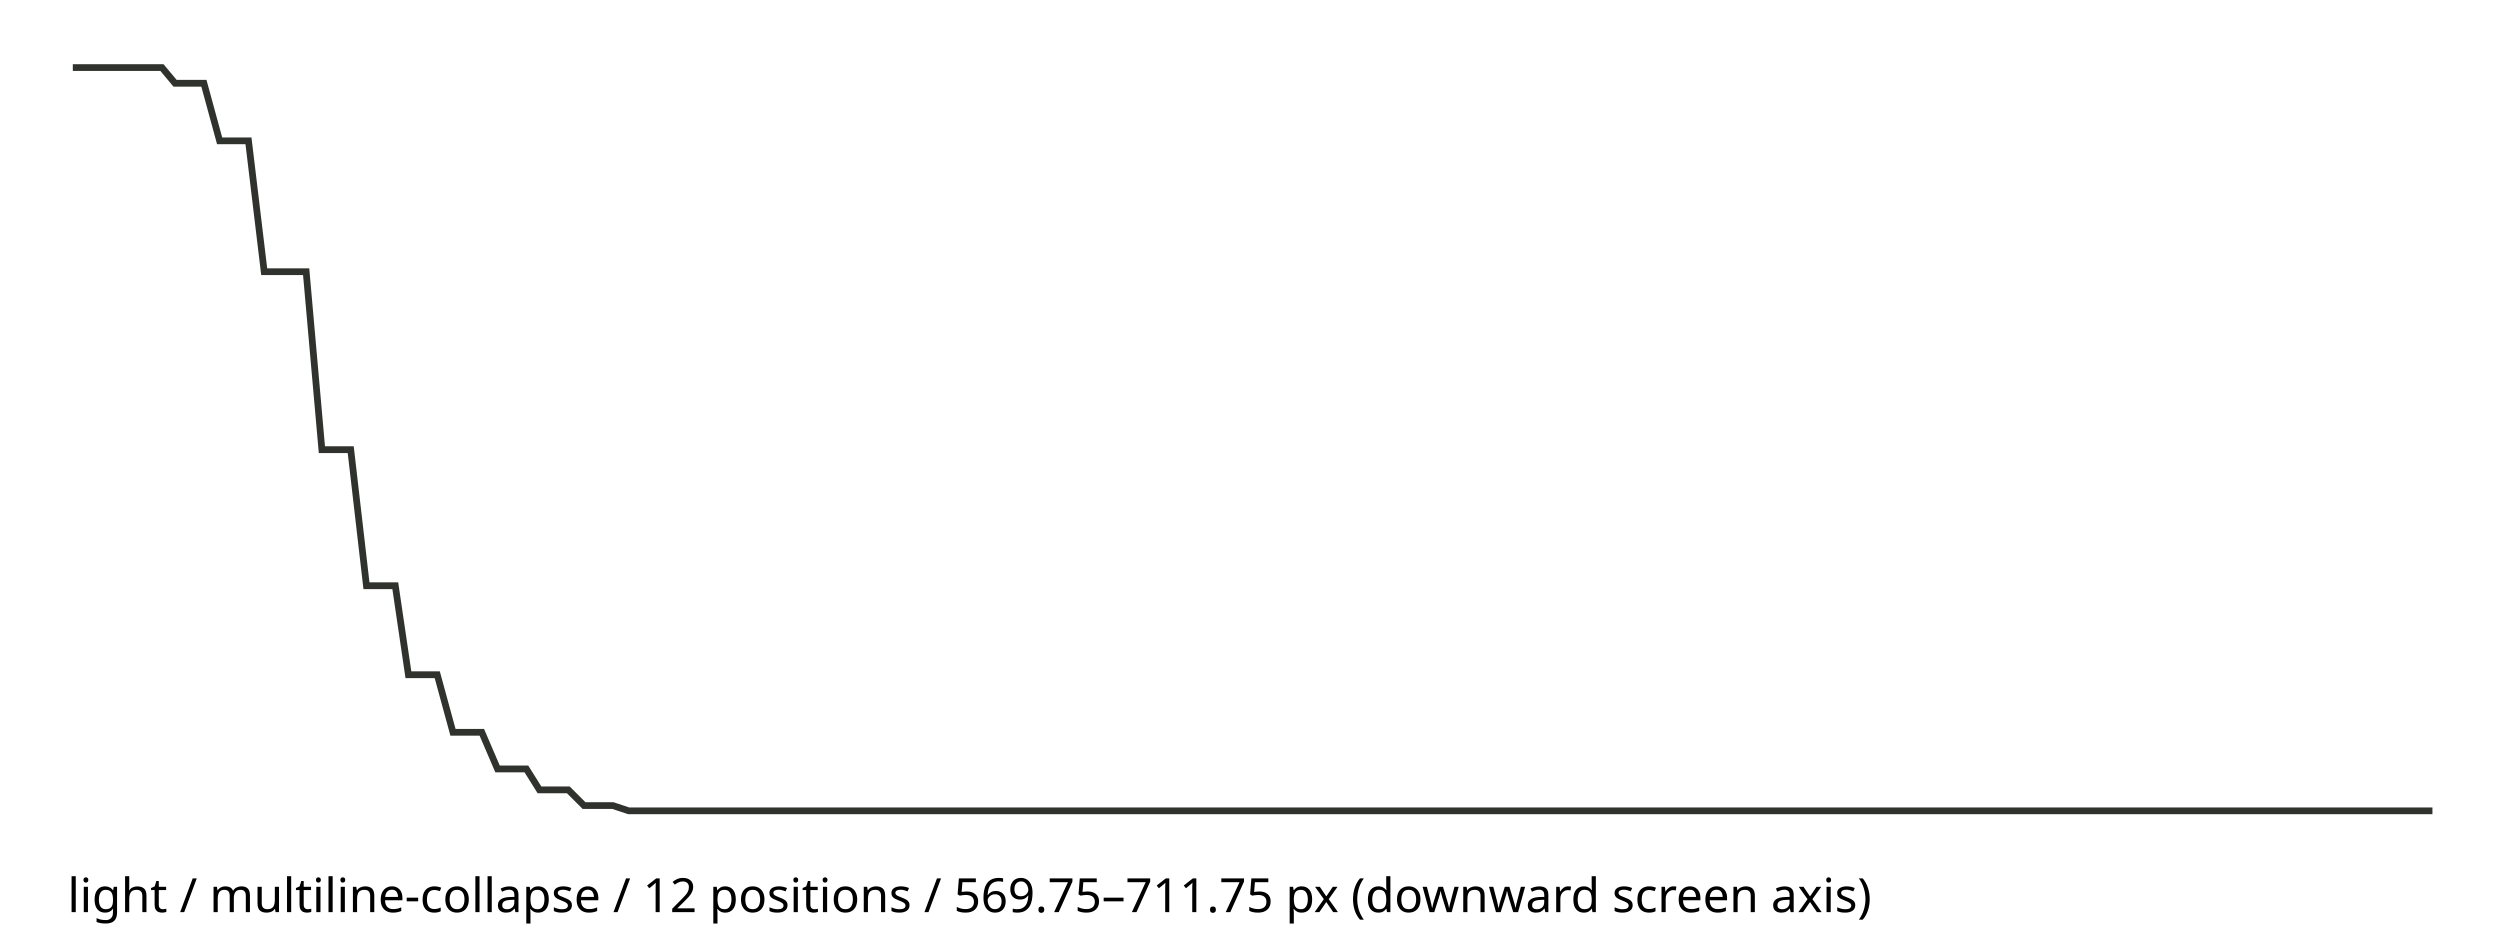
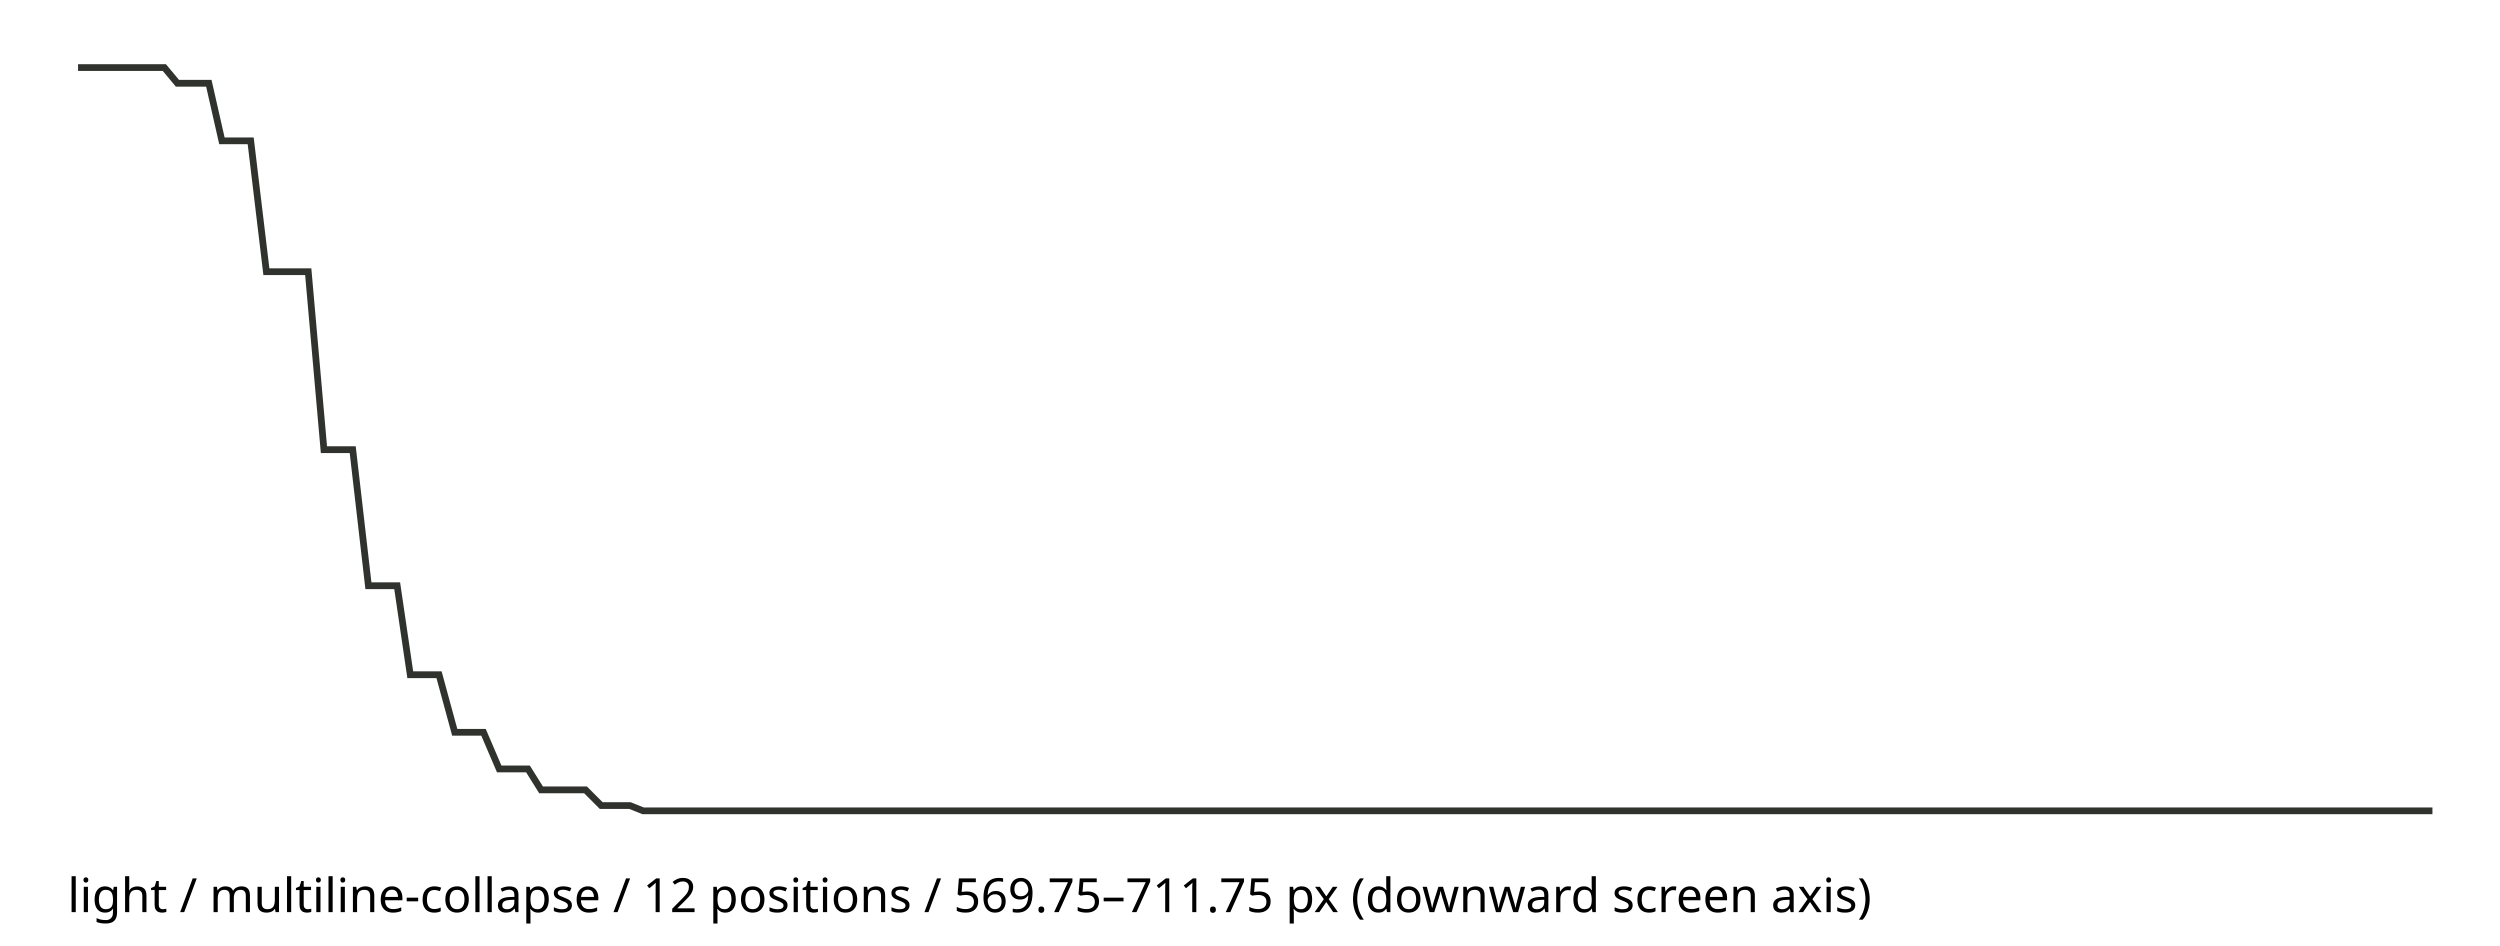
<svg xmlns="http://www.w3.org/2000/svg" width="740" height="280" viewBox="0 0 740 280">
  <rect width="740" height="280" fill="white" />
  <text x="20" y="270" font-family="sans-serif" font-size="14">light / multiline-collapse / 12 positions / 569.75–711.75 px (downward screen axis)</text>
-   <polyline points="21.552,20 26.208,20 30.865,20 34.745,20 39.401,20 43.282,20 47.938,20 51.818,24.648 56.475,24.648 60.355,24.648 65.011,41.69 69.667,41.69 73.548,41.69 78.204,80.423 82.084,80.423 86.741,80.423 90.621,80.423 95.277,133.099 99.157,133.099 103.814,133.099 108.47,173.38 112.35,173.38 117.007,173.38 120.887,199.718 125.543,199.718 129.424,199.718 134.08,216.761 137.96,216.761 142.616,216.761 147.273,227.606 151.153,227.606 155.809,227.606 159.69,233.803 164.346,233.803 168.226,233.803 172.882,238.451 176.763,238.451 181.419,238.451 186.075,240 189.956,240 194.612,240 198.492,240 203.149,240 207.029,240 211.685,240 215.565,240 220.222,240 224.878,240 228.758,240 233.415,240 237.295,240 241.951,240 245.831,240 250.488,240 254.368,240 259.024,240 263.681,240 267.561,240 272.217,240 276.098,240 280.754,240 284.634,240 289.29,240 293.171,240 297.827,240 302.483,240 306.364,240 311.02,240 314.9,240 319.557,240 323.437,240 328.093,240 331.973,240 336.63,240 341.286,240 345.166,240 349.823,240 353.703,240 358.359,240 362.239,240 366.896,240 370.776,240 375.432,240 380.089,240 383.969,240 388.625,240 392.506,240 397.162,240 401.042,240 405.698,240 409.579,240 414.235,240 418.891,240 422.772,240 427.428,240 431.308,240 435.965,240 439.845,240 444.501,240 448.381,240 453.038,240 457.694,240 461.574,240 466.231,240 470.111,240 474.767,240 478.647,240 483.304,240 487.184,240 491.84,240 496.497,240 500.377,240 505.033,240 508.914,240 513.57,240 517.45,240 522.106,240 525.987,240 530.643,240 535.299,240 539.18,240 543.836,240 547.716,240 552.373,240 556.253,240 560.909,240 564.789,240 569.446,240 574.102,240 577.982,240 582.639,240 586.519,240 591.175,240 595.055,240 599.712,240 603.592,240 608.248,240 612.905,240 616.785,240 621.441,240 625.322,240 629.978,240 633.858,240 638.514,240 642.395,240 647.051,240 651.707,240 655.588,240 660.244,240 664.124,240 668.78,240 672.661,240 677.317,240 681.197,240 685.854,240 690.51,240 694.39,240 699.047,240 702.927,240 707.583,240 711.463,240 716.12,240 720,240" fill="none" stroke="#30332d" stroke-width="2" />
+   <polyline points="23.097,20 26.969,20 31.615,20 35.487,20 40.133,20 44.004,20 48.65,20 52.522,24.648 57.168,24.648 61.814,24.648 65.686,41.69 70.332,41.69 74.204,41.69 78.85,80.423 82.721,80.423 87.367,80.423 91.239,80.423 95.885,133.099 100.531,133.099 104.403,133.099 109.049,173.38 112.92,173.38 117.566,173.38 121.438,199.718 126.084,199.718 129.956,199.718 134.602,216.761 139.248,216.761 143.119,216.761 147.765,227.606 151.637,227.606 156.283,227.606 160.155,233.803 164.801,233.803 168.673,233.803 173.319,233.803 177.965,238.451 181.836,238.451 186.482,238.451 190.354,240 195,240 198.872,240 203.518,240 207.389,240 212.035,240 216.681,240 220.553,240 225.199,240 229.071,240 233.717,240 237.588,240 242.235,240 246.106,240 250.752,240 255.398,240 259.27,240 263.916,240 267.788,240 272.434,240 276.305,240 280.951,240 284.823,240 289.469,240 294.115,240 297.987,240 302.633,240 306.504,240 311.15,240 315.022,240 319.668,240 323.54,240 328.186,240 332.832,240 336.704,240 341.35,240 345.221,240 349.867,240 353.739,240 358.385,240 362.257,240 366.903,240 371.549,240 375.42,240 380.066,240 383.938,240 388.584,240 392.456,240 397.102,240 400.973,240 405.619,240 410.265,240 414.137,240 418.783,240 422.655,240 427.301,240 431.173,240 435.819,240 439.69,240 444.336,240 448.982,240 452.854,240 457.5,240 461.372,240 466.018,240 469.889,240 474.535,240 478.407,240 483.053,240 487.699,240 491.571,240 496.217,240 500.088,240 504.735,240 508.606,240 513.252,240 517.124,240 521.77,240 526.416,240 530.288,240 534.934,240 538.805,240 543.451,240 547.323,240 551.969,240 555.841,240 560.487,240 565.133,240 569.004,240 573.65,240 577.522,240 582.168,240 586.04,240 590.686,240 594.558,240 599.204,240 603.85,240 607.721,240 612.367,240 616.239,240 620.885,240 624.757,240 629.403,240 633.274,240 637.92,240 642.566,240 646.438,240 651.084,240 654.956,240 659.602,240 663.473,240 668.119,240 671.991,240 676.637,240 681.283,240 685.155,240 689.801,240 693.673,240 698.319,240 702.19,240 706.836,240 710.708,240 715.354,240 720,240" fill="none" stroke="#30332d" stroke-width="2" />
</svg>
